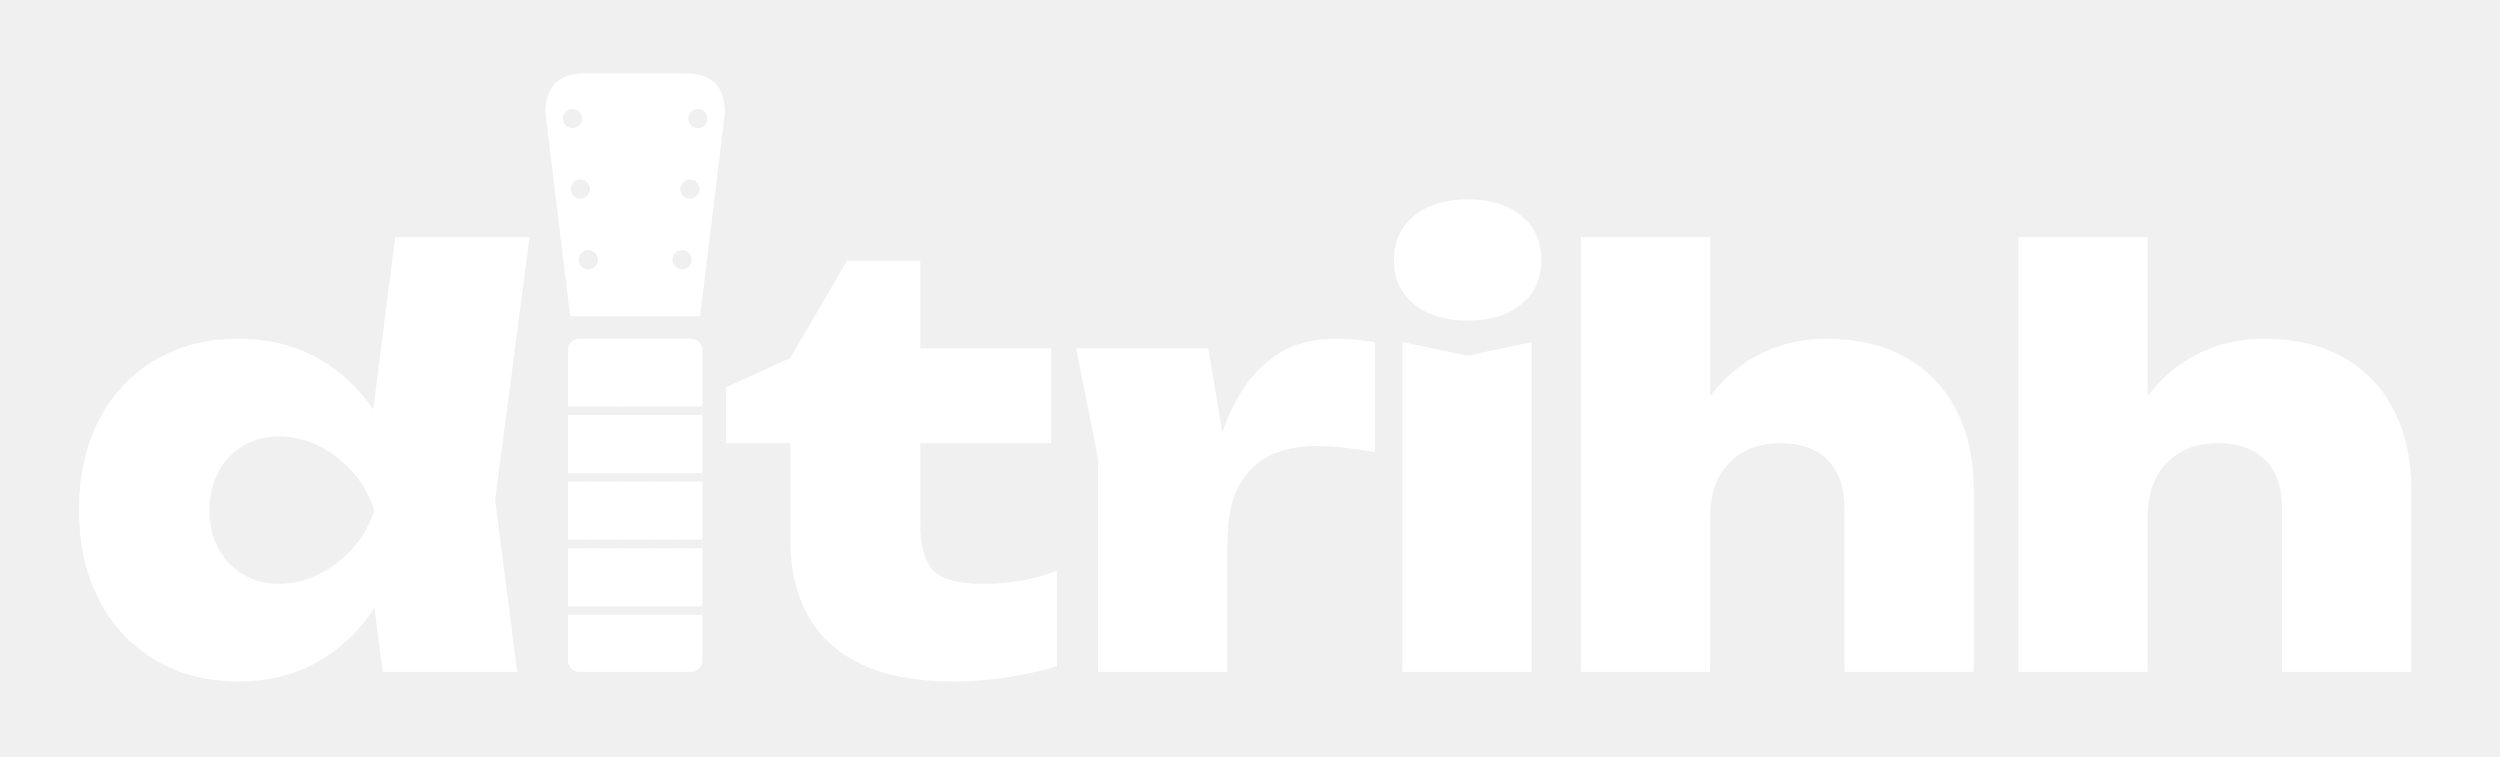
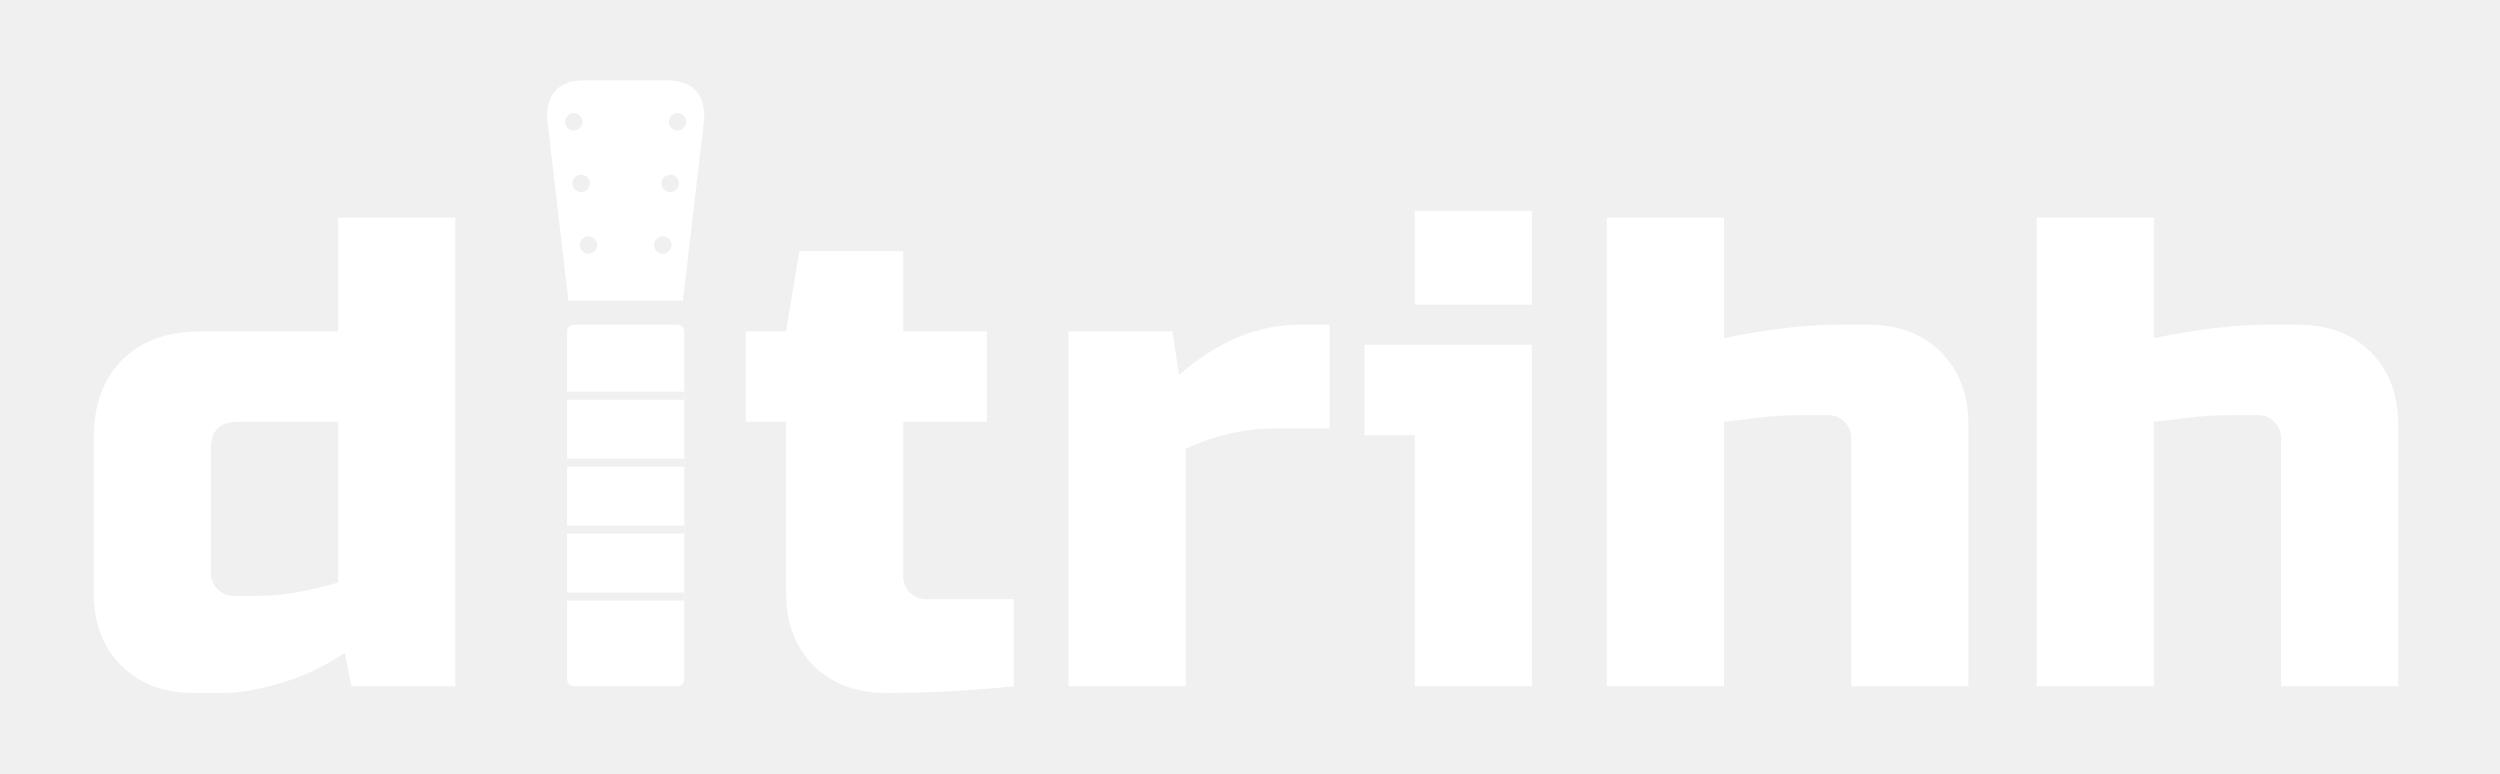
- <svg xmlns="http://www.w3.org/2000/svg" viewBox="-110 -190 4428 1340">
+ <svg xmlns="http://www.w3.org/2000/svg" viewBox="-100 -25 3734 1155">
  <defs>
    <linearGradient id="g" x1="0" y1="0" x2="1" y2="0">
      <stop offset="0" stop-color="#6E7BFF" />
      <stop offset=".55" stop-color="#A06BFF" />
      <stop offset="1" stop-color="#FF5FCF" />
    </linearGradient>
-     <mask id="m" maskUnits="userSpaceOnUse" x="-600" y="-600" width="5408" height="2600">
+     <mask id="m" maskUnits="userSpaceOnUse" x="-600" y="-600" width="4734" height="2600">
      <g fill="#fff">
-         <path d="M568 1000 540 786 577 716 540 623 590 230H828L767 695L806 1000ZM614 714Q602 805 561.5 873.5Q521 942 457.5 979.5Q394 1017 312 1017Q229 1017 165.0 979.0Q101 941 65.5 872.5Q30 804 30 714Q30 622 65.5 553.5Q101 485 165.0 447.5Q229 410 312 410Q394 410 457.5 447.0Q521 484 562.0 552.5Q603 621 614 714ZM261 714Q261 752 276.5 781.0Q292 810 320.0 827.0Q348 844 384 844Q421 844 455.0 827.0Q489 810 515.0 781.0Q541 752 553 714Q541 676 515.0 646.5Q489 617 455.0 600.0Q421 583 384 583Q348 583 320.0 600.0Q292 617 276.5 646.5Q261 676 261 714Z" />
-         <path d="M1176 595V496L1290 444L1390 272H1520V427H1752V595H1520V738Q1520 796 1542.5 820.0Q1565 844 1631 844Q1672 844 1704.0 837.5Q1736 831 1762 821V990Q1730 1000 1681.0 1008.5Q1632 1017 1578 1017Q1480 1017 1416.5 987.0Q1353 957 1321.5 901.0Q1290 845 1290 769V595Z" />
-         <path d="M1796 427H2030L2064 630V1000H1835V623ZM2325 416V611Q2293 605 2266.5 602.5Q2240 600 2218 600Q2177 600 2142.0 615.5Q2107 631 2085.5 668.5Q2064 706 2064 772L2022 720Q2031 658 2046.5 602.5Q2062 547 2089.0 503.5Q2116 460 2156.5 435.0Q2197 410 2256 410Q2272 410 2289.0 411.5Q2306 413 2325 416Z" />
-         <path d="M2374 416 2489 440 2603 416V1000H2374ZM2489 378Q2431 378 2395.0 349.0Q2359 320 2359 271Q2359 221 2395.0 192.0Q2431 163 2489 163Q2549 163 2584.5 192.0Q2620 221 2620 271Q2620 320 2584.5 349.0Q2549 378 2489 378Z" />
-         <path d="M2690 230H2919V1000H2690ZM3124 410Q3207 410 3265.5 443.0Q3324 476 3355.0 536.5Q3386 597 3386 678V1000H3157V711Q3157 655 3127.5 625.0Q3098 595 3043 595Q3005 595 2977.0 611.0Q2949 627 2934.0 656.0Q2919 685 2919 726L2850 690Q2863 597 2902.5 535.0Q2942 473 2999.0 441.5Q3056 410 3124 410Z" />
-         <path d="M3465 230H3694V1000H3465ZM3899 410Q3982 410 4040.5 443.0Q4099 476 4130.0 536.5Q4161 597 4161 678V1000H3932V711Q3932 655 3902.5 625.0Q3873 595 3818 595Q3780 595 3752.0 611.0Q3724 627 3709.0 656.0Q3694 685 3694 726L3625 690Q3638 597 3677.5 535.0Q3717 473 3774.0 441.5Q3831 410 3899 410Z" />
-         <rect x="896" y="410" width="238" height="590" rx="20" />
-         <path d="M900,370 L856,10 Q856,-60 926,-60 L1104,-60 Q1174,-60 1174,10 L1130,370 Z" />
+         <path d="M425 1000 415 950Q368 981 318.5 995.5Q269 1010 235 1010H190Q122 1010 81.0 969.0Q40 928 40 860V630Q40 555 82.5 512.5Q125 470 200 470H405V300H580V1000ZM285 865Q338 865 405 845V605H255Q215 605 215 645V830Q215 845 225.0 855.0Q235 865 250 865Z" />
+         <path d="M1414 1000Q1317 1010 1224 1010Q1156 1010 1115.0 969.0Q1074 928 1074 860V605H1014V470H1074L1094 350H1249V470H1374V605H1249V835Q1249 850 1259.0 860.0Q1269 870 1284 870H1414Z" />
+         <path d="M1801 615Q1738 615 1671 645V1000H1496V470H1651L1661 535Q1747 460 1841 460H1886V615Z" />
+         <path d="M2188 490V1000H2013V625H1938V490ZM2013 290H2188V430H2013Z" />
+         <path d="M2475 480Q2572 460 2645 460H2690Q2758 460 2799.0 501.0Q2840 542 2840 610V1000H2665V630Q2665 615 2655.0 605.0Q2645 595 2630 595H2595Q2557 595 2525.5 599.0Q2494 603 2475 605V1000H2300V300H2475Z" />
+         <path d="M3117 480Q3214 460 3287 460H3332Q3400 460 3441.0 501.0Q3482 542 3482 610V1000H3307V630Q3307 615 3297.0 605.0Q3287 595 3272 595H3237Q3199 595 3167.5 599.0Q3136 603 3117 605V1000H2942V300H3117Z" />
+         <rect x="747" y="460" width="175" height="540" rx="10" />
+         <path d="M749,424 L717,151 Q717,95 773,95 L896,95 Q952,95 952,151 L920,424 Z" />
      </g>
      <g fill="#000">
-         <rect x="896" y="530" width="238" height="15" />
-         <rect x="896" y="648" width="238" height="15" />
-         <rect x="896" y="766" width="238" height="15" />
-         <rect x="896" y="884" width="238" height="15" />
-         <circle cx="904" cy="20" r="17" />
-         <circle cx="1126" cy="20" r="17" />
-         <circle cx="918" cy="145" r="17" />
-         <circle cx="1112" cy="145" r="17" />
-         <circle cx="932" cy="270" r="17" />
-         <circle cx="1098" cy="270" r="17" />
+         <rect x="747" y="560" width="175" height="12" />
+         <rect x="747" y="660" width="175" height="12" />
+         <rect x="747" y="760" width="175" height="12" />
+         <rect x="747" y="860" width="175" height="12" />
+         <circle cx="757" cy="157" r="13" />
+         <circle cx="912" cy="157" r="13" />
+         <circle cx="768" cy="249" r="13" />
+         <circle cx="901" cy="249" r="13" />
+         <circle cx="779" cy="341" r="13" />
+         <circle cx="890" cy="341" r="13" />
      </g>
    </mask>
    <filter id="glow" x="-20%" y="-40%" width="140%" height="180%">
-       <feGaussianBlur stdDeviation="36" />
+       <feGaussianBlur stdDeviation="30" />
    </filter>
  </defs>
-   <rect x="-300" y="-300" width="4808" height="2000" fill="#ffffff" mask="url(#m)" />
-   <g mask="url(#m)">
-     <line x1="938.0" y1="416" x2="938.0" y2="986" stroke="#fff" stroke-opacity=".6" stroke-width="7" stroke-linecap="round" />
-     <line x1="989.333" y1="416" x2="989.333" y2="986" stroke="#fff" stroke-opacity=".6" stroke-width="7" stroke-linecap="round" />
-     <line x1="1040.667" y1="416" x2="1040.667" y2="986" stroke="#fff" stroke-opacity=".6" stroke-width="7" stroke-linecap="round" />
-     <line x1="1092.0" y1="416" x2="1092.0" y2="986" stroke="#fff" stroke-opacity=".6" stroke-width="7" stroke-linecap="round" />
-   </g>
+   <rect x="-300" y="-300" width="4134" height="2000" fill="#ffffff" mask="url(#m)" />
</svg>
